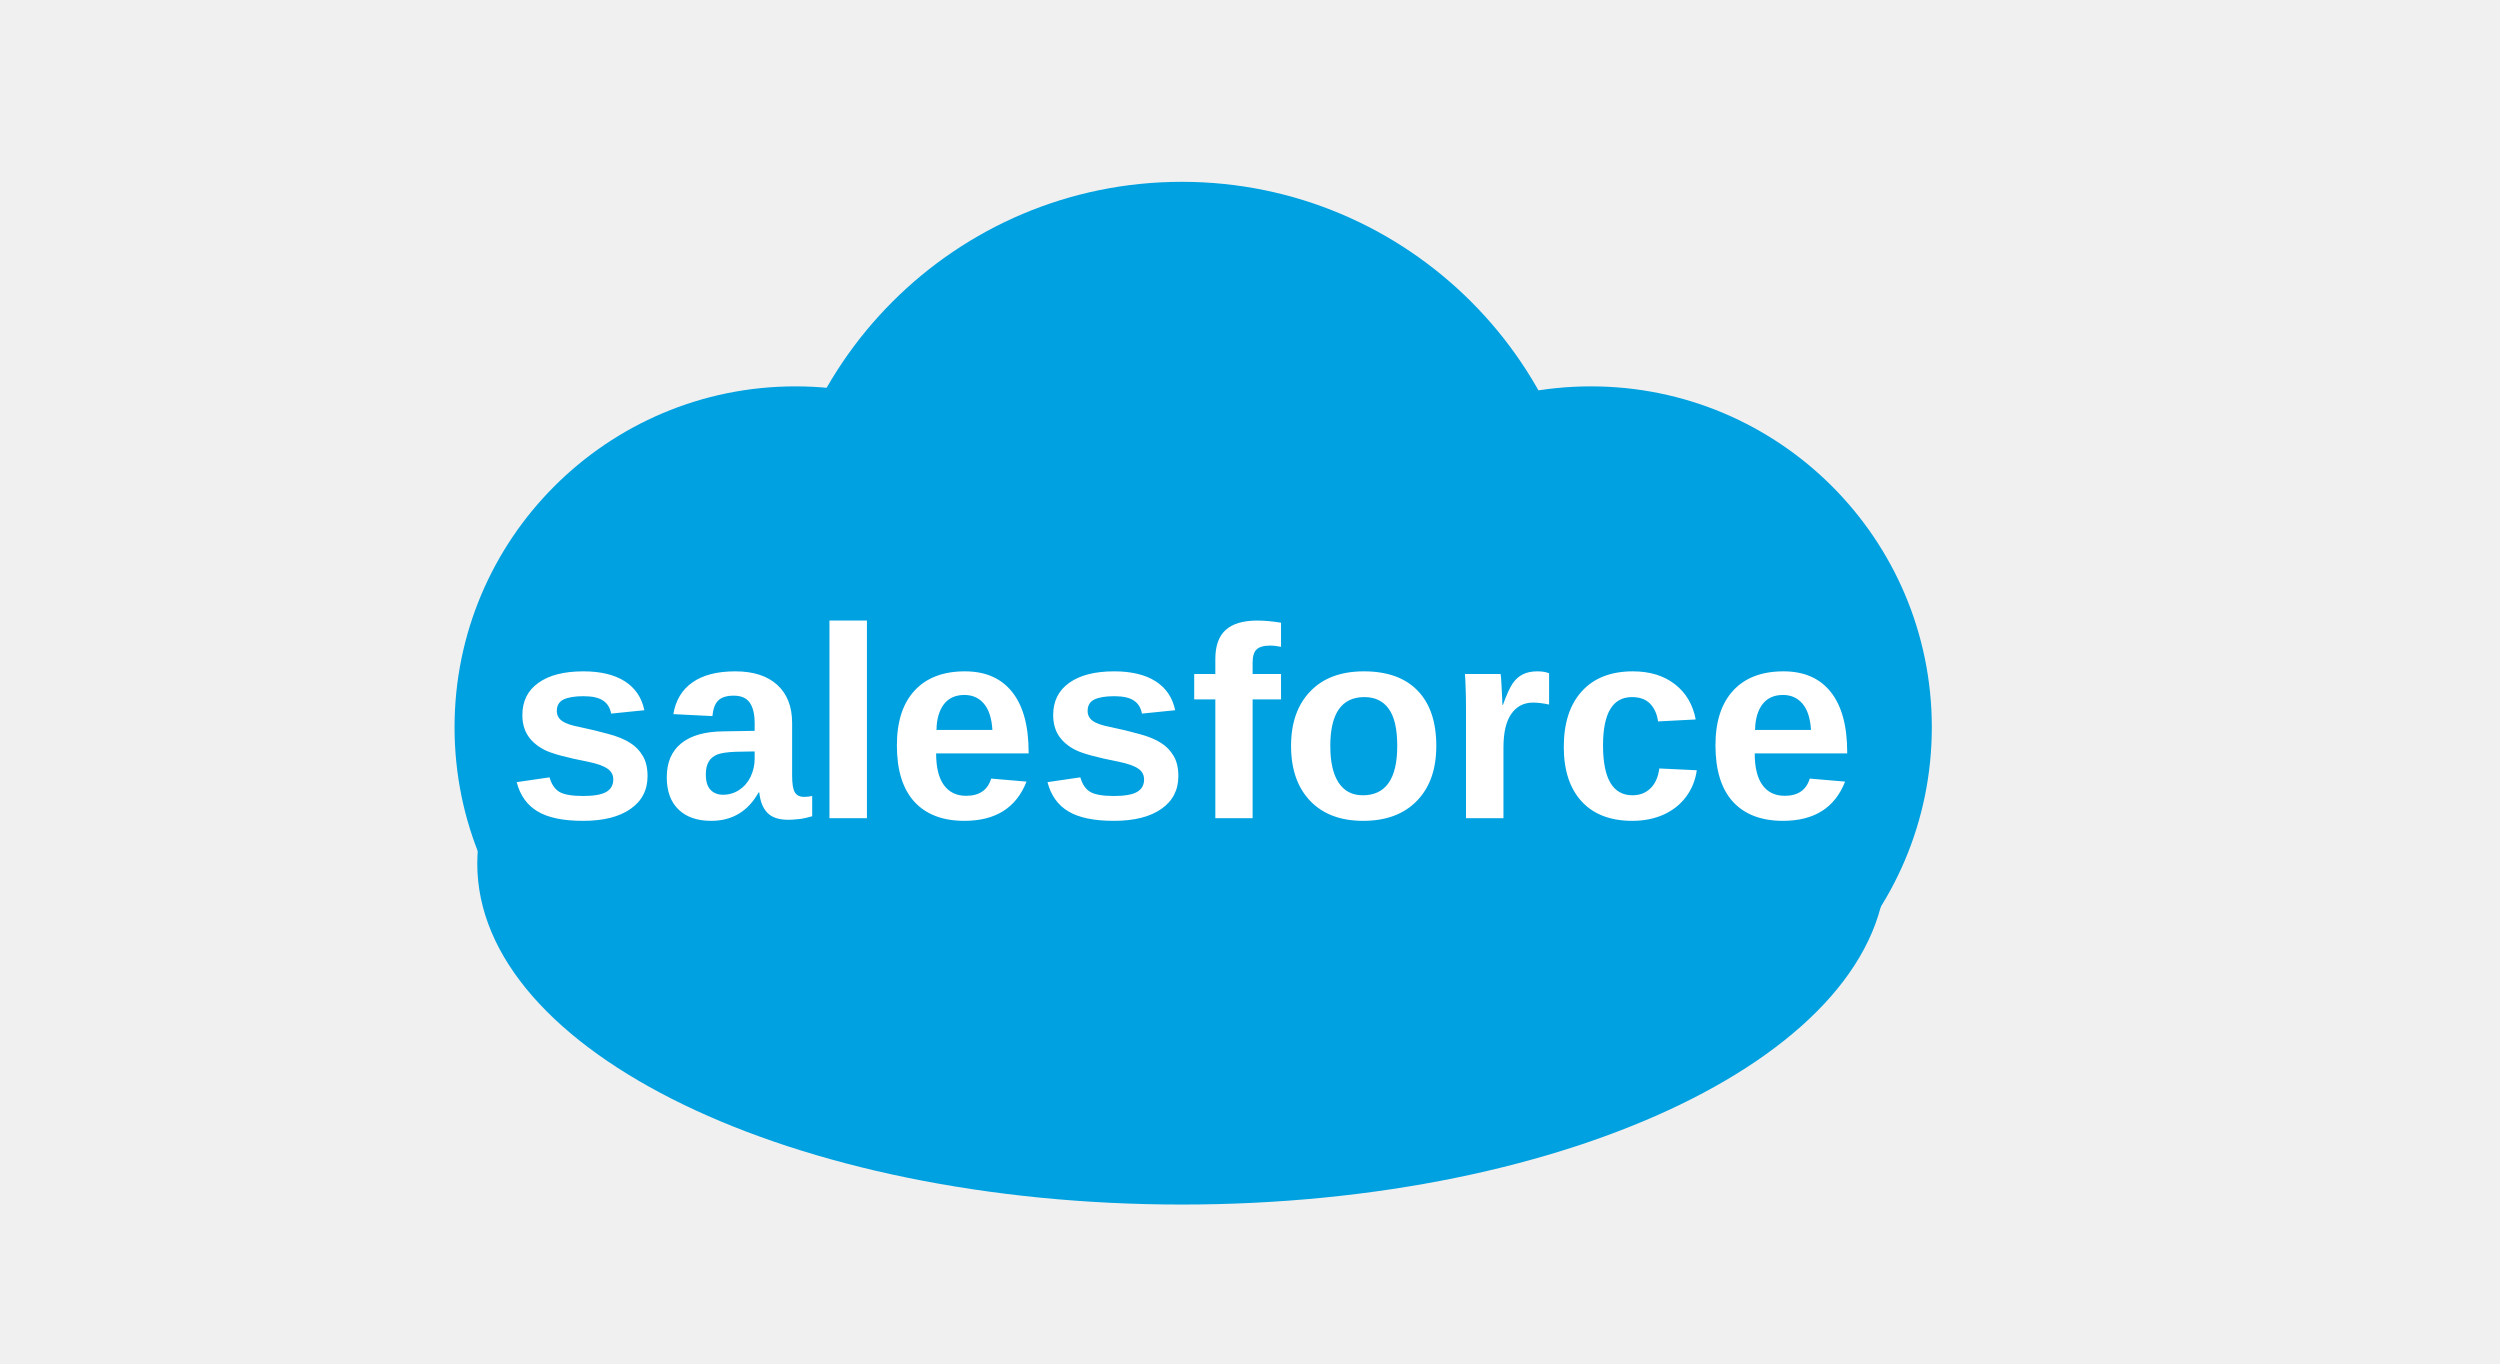
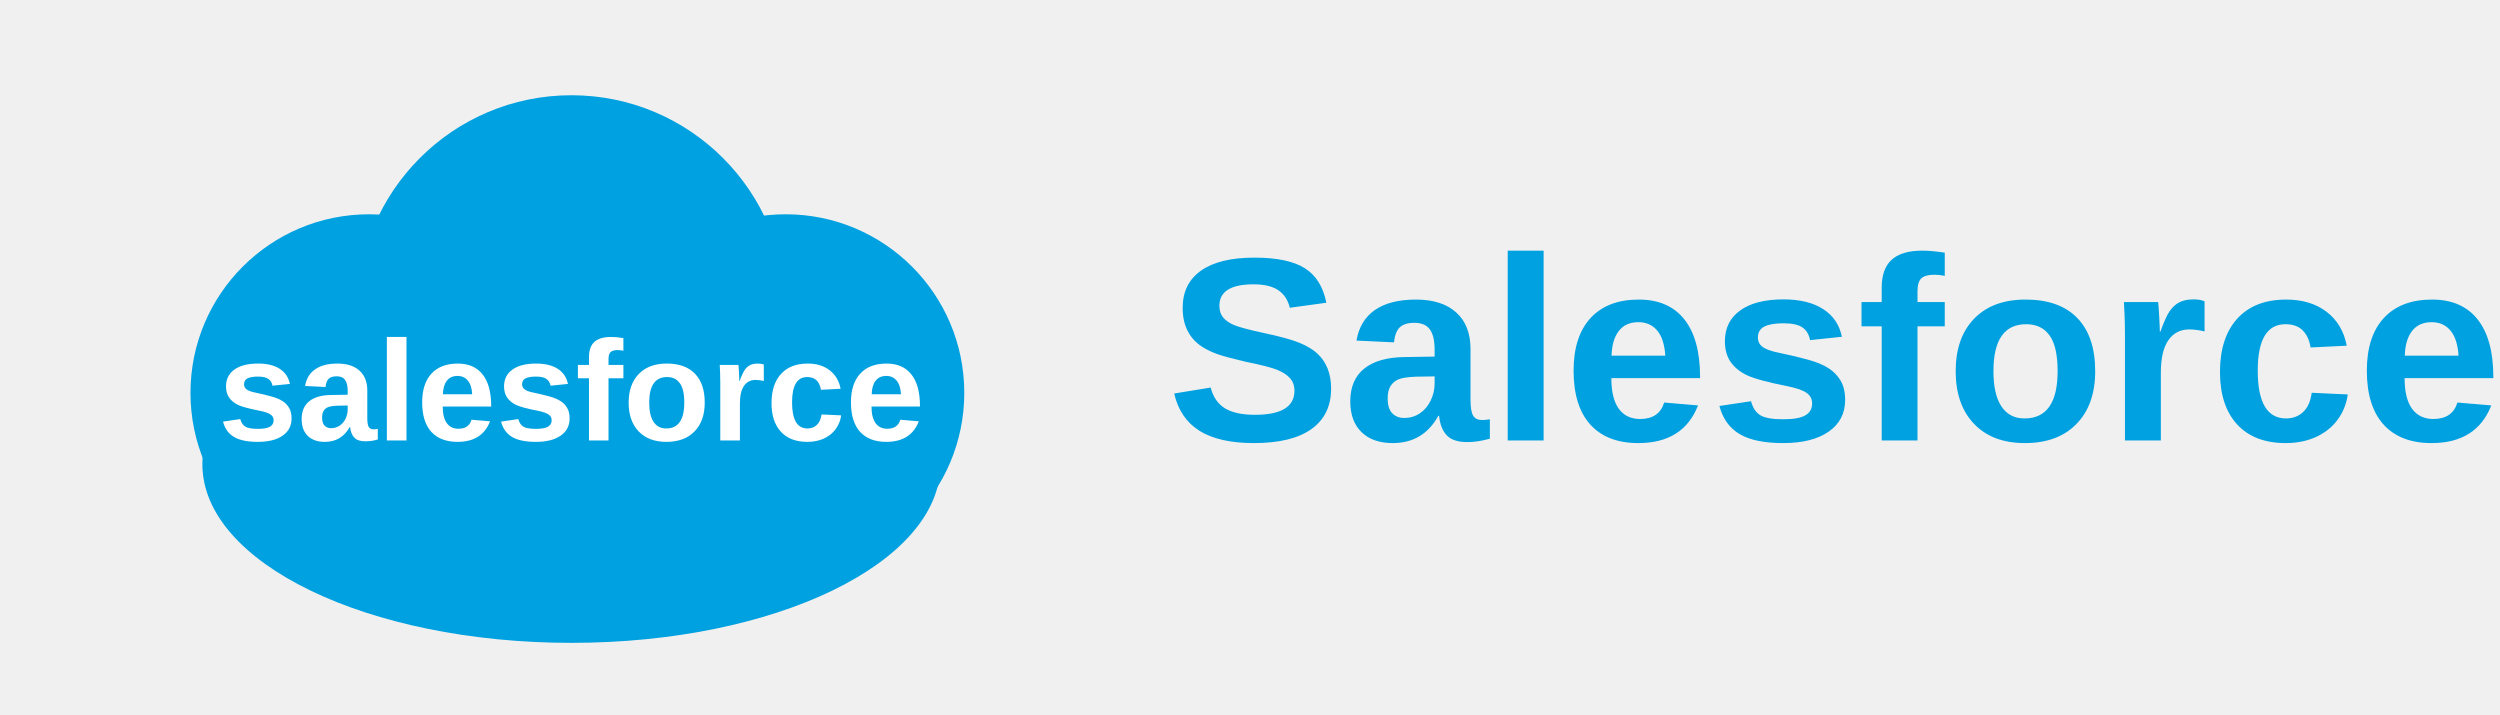
- <svg xmlns="http://www.w3.org/2000/svg" viewBox="0 0 220 120" role="img" aria-labelledby="title desc">
+ <svg xmlns="http://www.w3.org/2000/svg" viewBox="0 0 420 120" role="img" aria-labelledby="title desc">
+   <g transform="translate(8 4)">
+     <circle cx="54" cy="62" r="30" fill="#00A1E0" />
+     <circle cx="88" cy="48" r="36" fill="#00A1E0" />
+     <circle cx="124" cy="62" r="30" fill="#00A1E0" />
+     <ellipse cx="88" cy="74" rx="62" ry="30" fill="#00A1E0" />
+     <text x="88" y="70" text-anchor="middle" font-family="Arial, Helvetica, sans-serif" font-size="24" font-weight="700" fill="#FFFFFF">
+       salesforce
+     </text>
+   </g>
  <g>
-     <circle cx="70" cy="64" r="30" fill="#00A1E0" />
-     <circle cx="104" cy="52" r="36" fill="#00A1E0" />
-     <circle cx="140" cy="64" r="30" fill="#00A1E0" />
-     <ellipse cx="104" cy="76" rx="62" ry="30" fill="#00A1E0" />
+     <text x="196" y="74" font-family="Arial, Helvetica, sans-serif" font-size="44" font-weight="700" letter-spacing="0.2" fill="#00A1E0">
+       Salesforce
+     </text>
  </g>
-   <text x="104" y="72" text-anchor="middle" font-family="Arial, Helvetica, sans-serif" font-size="24" font-weight="700" fill="#FFFFFF">
-     salesforce
-   </text>
</svg>
